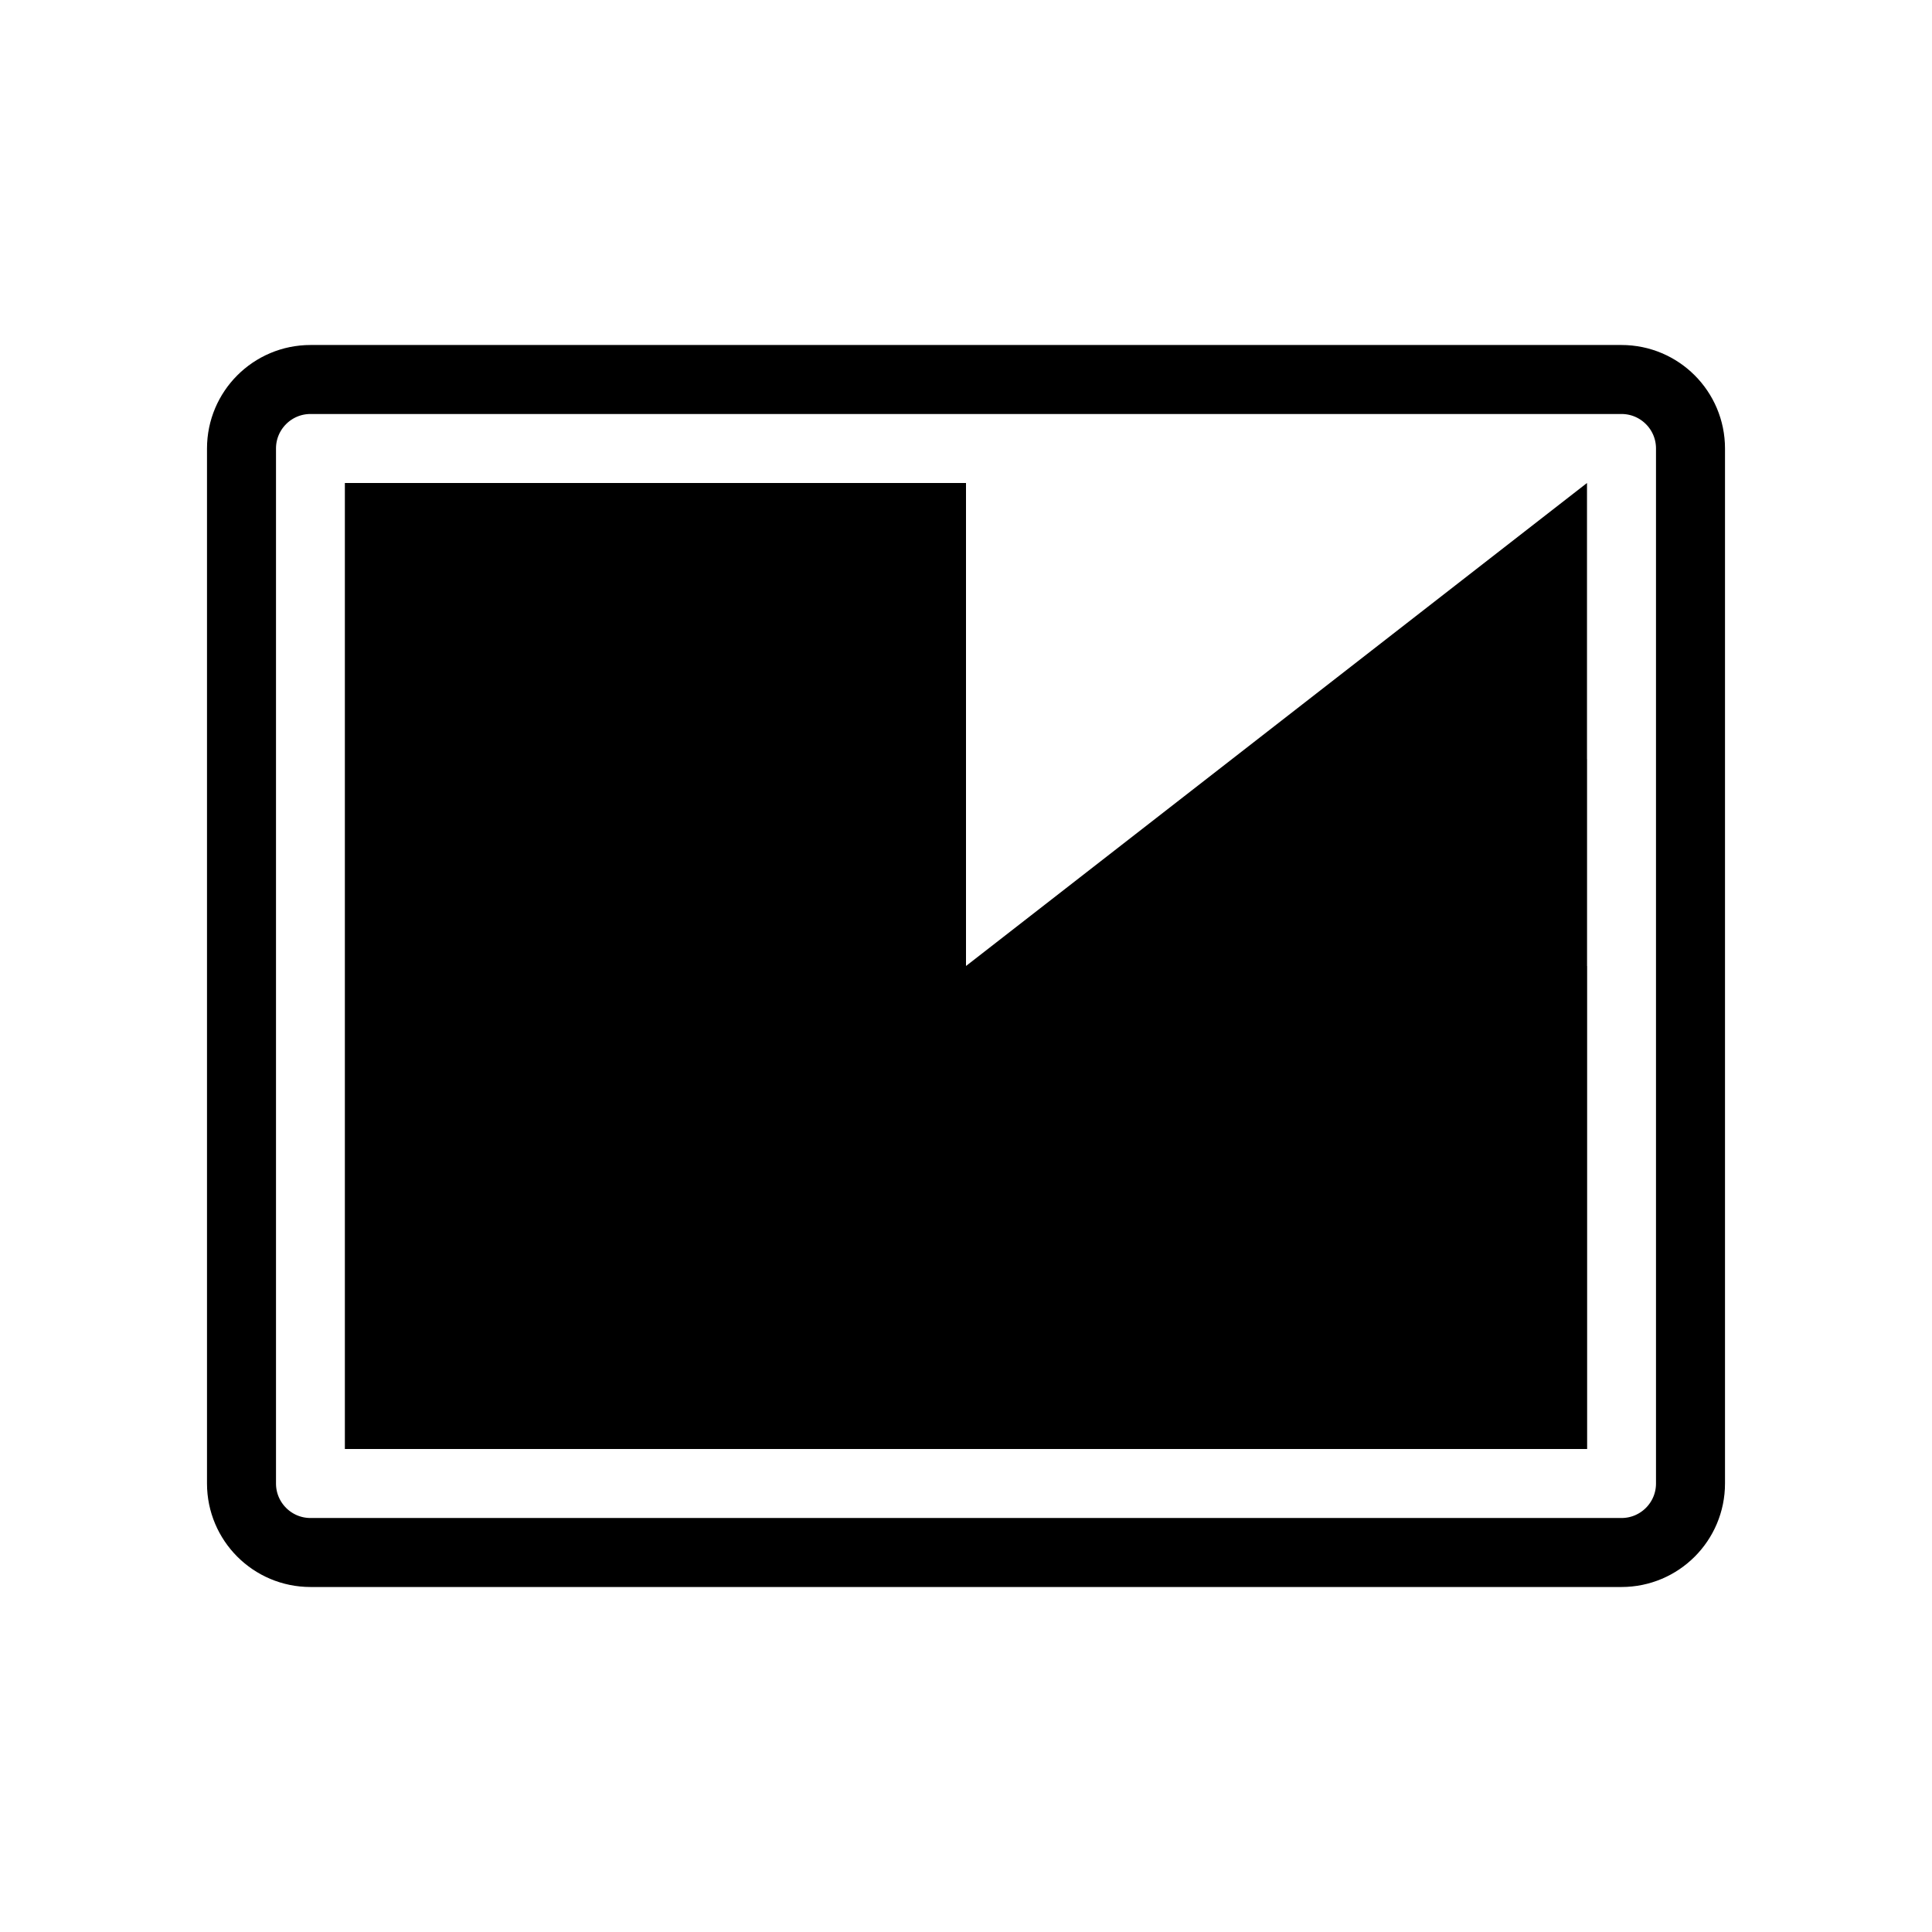
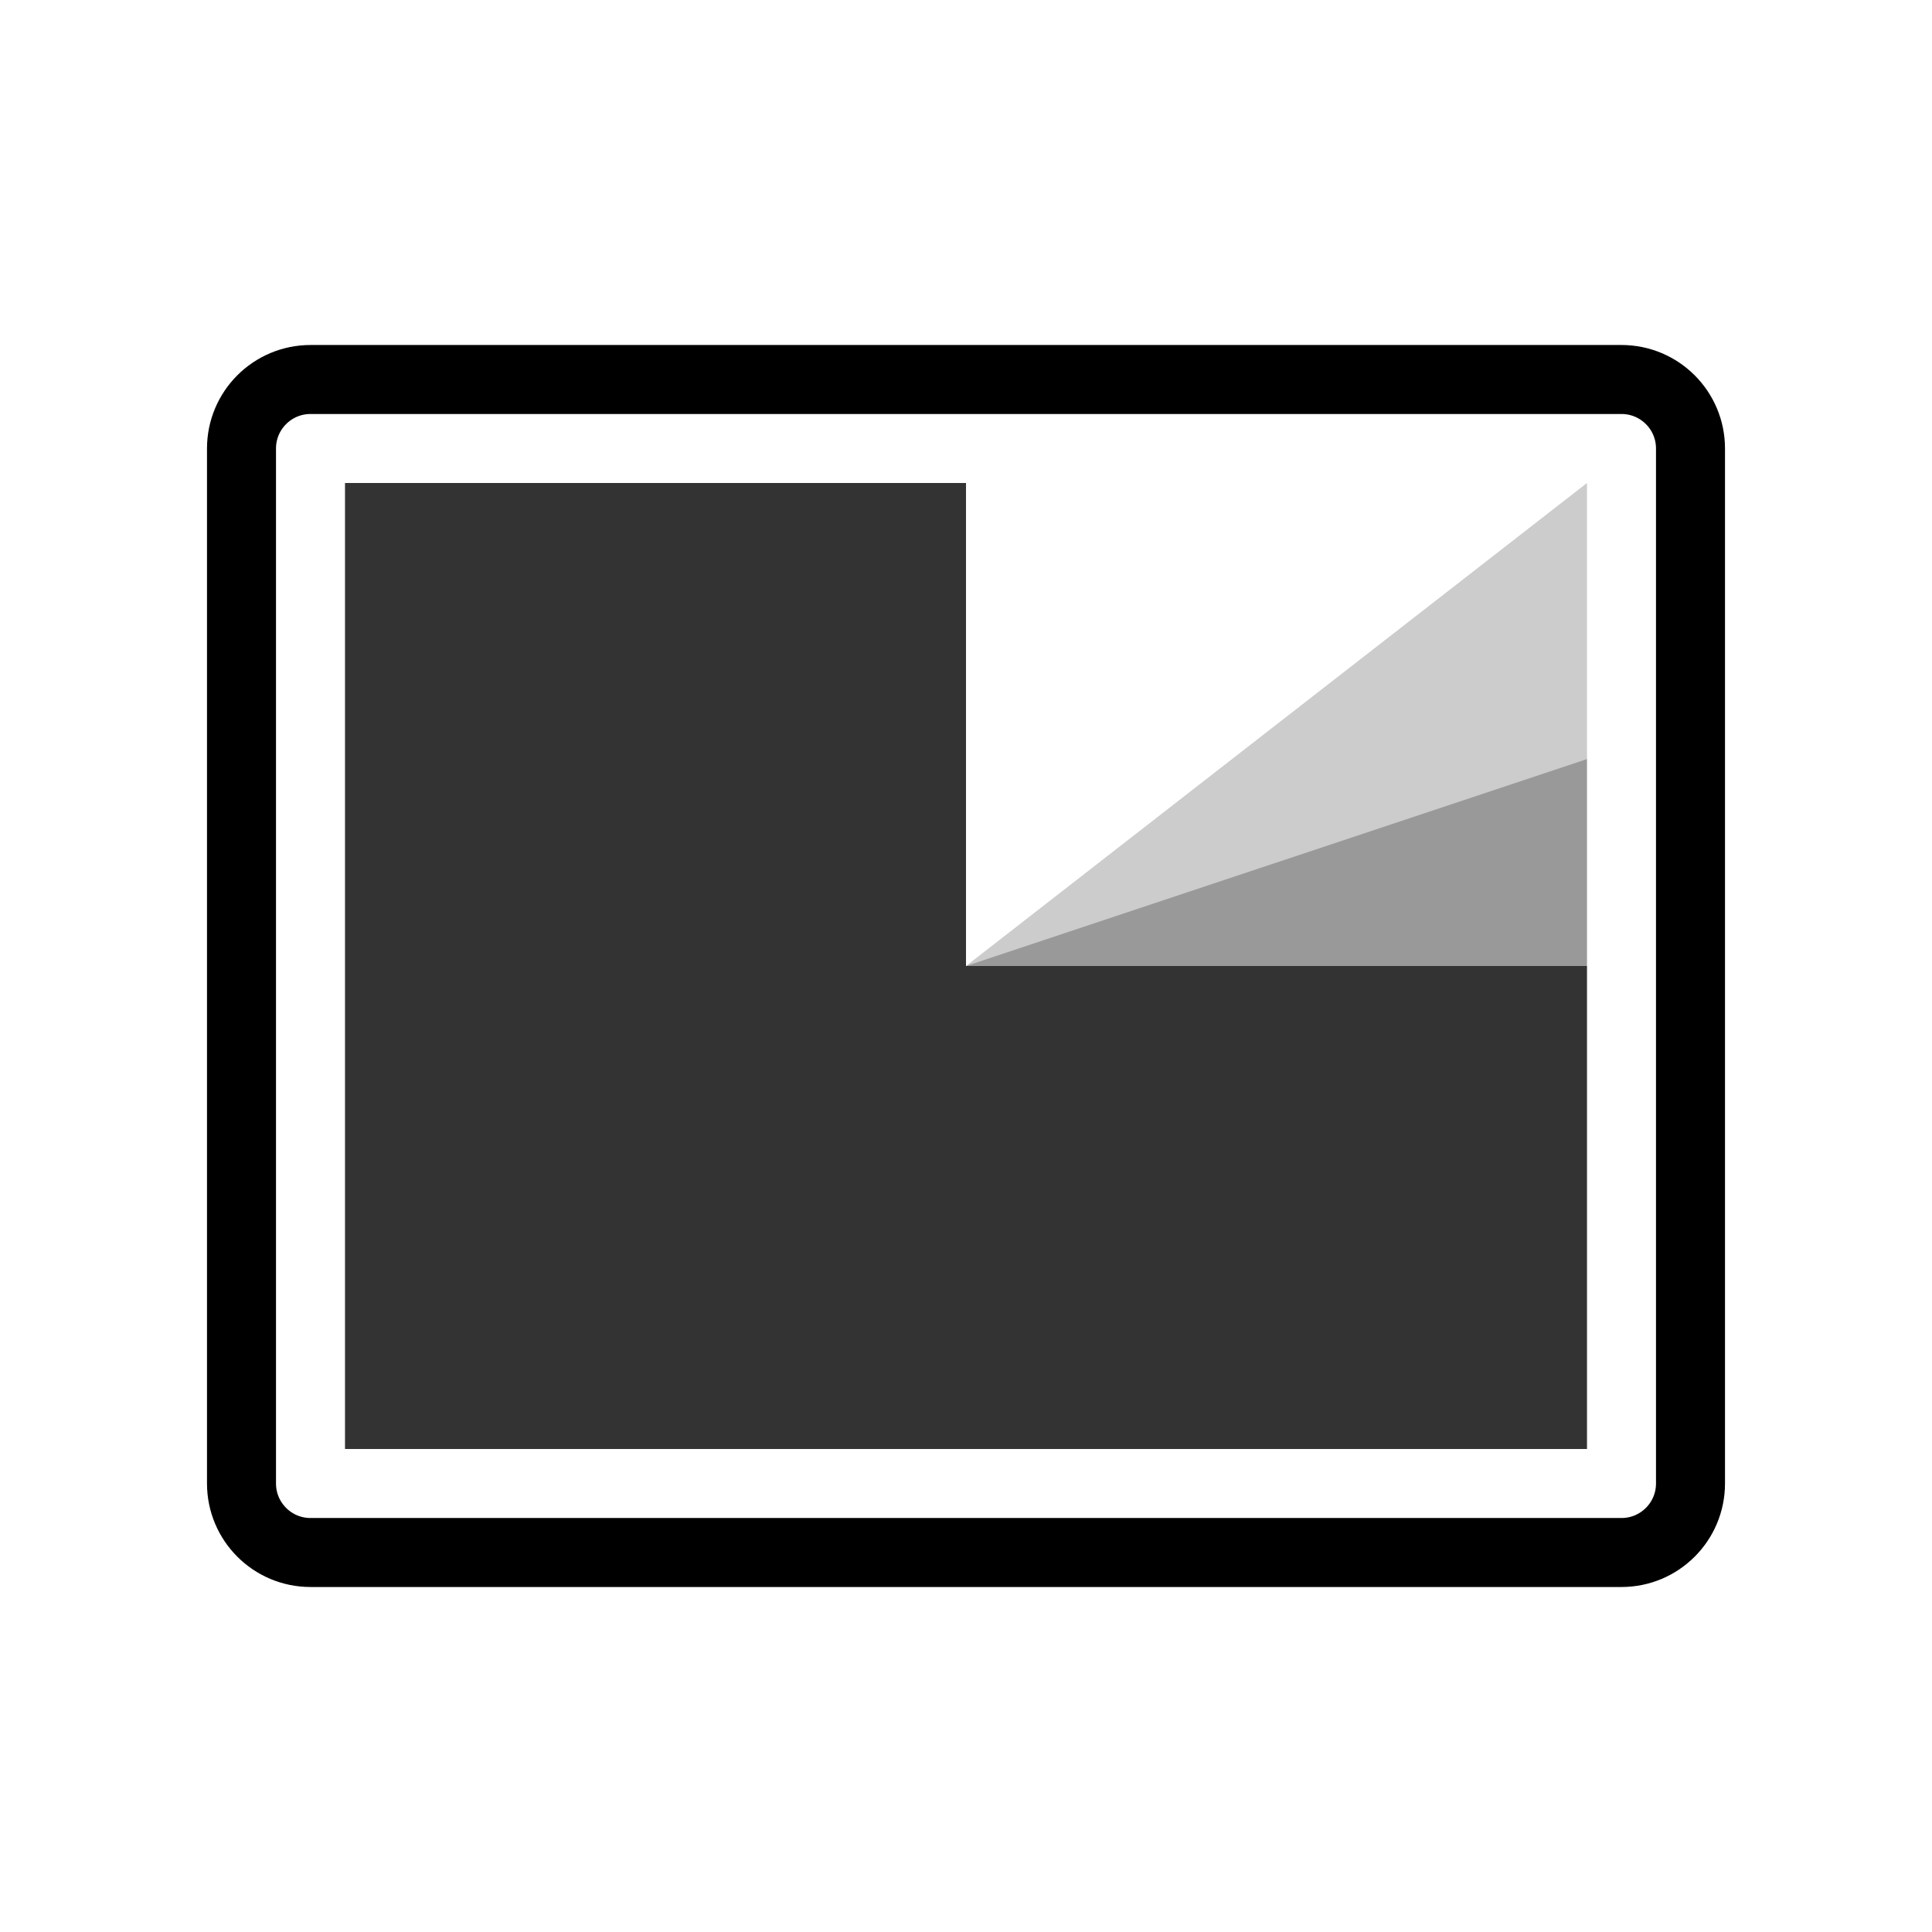
<svg xmlns="http://www.w3.org/2000/svg" width="28" height="28" fill="none" viewBox="0 0 28 28">
-   <path fill="currentColor" d="M14 7H5v14h18V7l-9 7V7Z" class="icon-fill-blue-secondary" />
-   <path fill="currentColor" d="M14 7H5v14h18V11l-9 3V7Z" class="icon-fill-blue-primary" opacity=".3" />
-   <path fill="currentColor" d="M14 7H5v14h18v-7h-9V7Z" class="icon-fill-blue-primary" opacity=".5" />
-   <path stroke="currentColor" d="M23.5 5.5h-19a1 1 0 0 0-1 1v15a1 1 0 0 0 1 1h19a1 1 0 0 0 1-1v-15a1 1 0 0 0-1-1Z" class="icon-stroke-blue-primary" />
+   <g fill="currentColor" class="icon-fill-blue-primary">
+     <path d="m14 14 9-3V7l-9 7Z" opacity=".2" />
+     <path d="M14 14h9v-3l-9 3Z" opacity=".4" />
+     <path d="M14 7H5v14h18v-7h-9V7Z" opacity=".8" />
+   </g>
+   <path stroke="currentColor" d="M23.5 5.5h-19a1 1 0 0 0-1 1v15a1 1 0 0 0 1 1h19a1 1 0 0 0 1-1v-15a1 1 0 0 0-1-1Z" class="icon-stroke-gray-primary" />
</svg>
